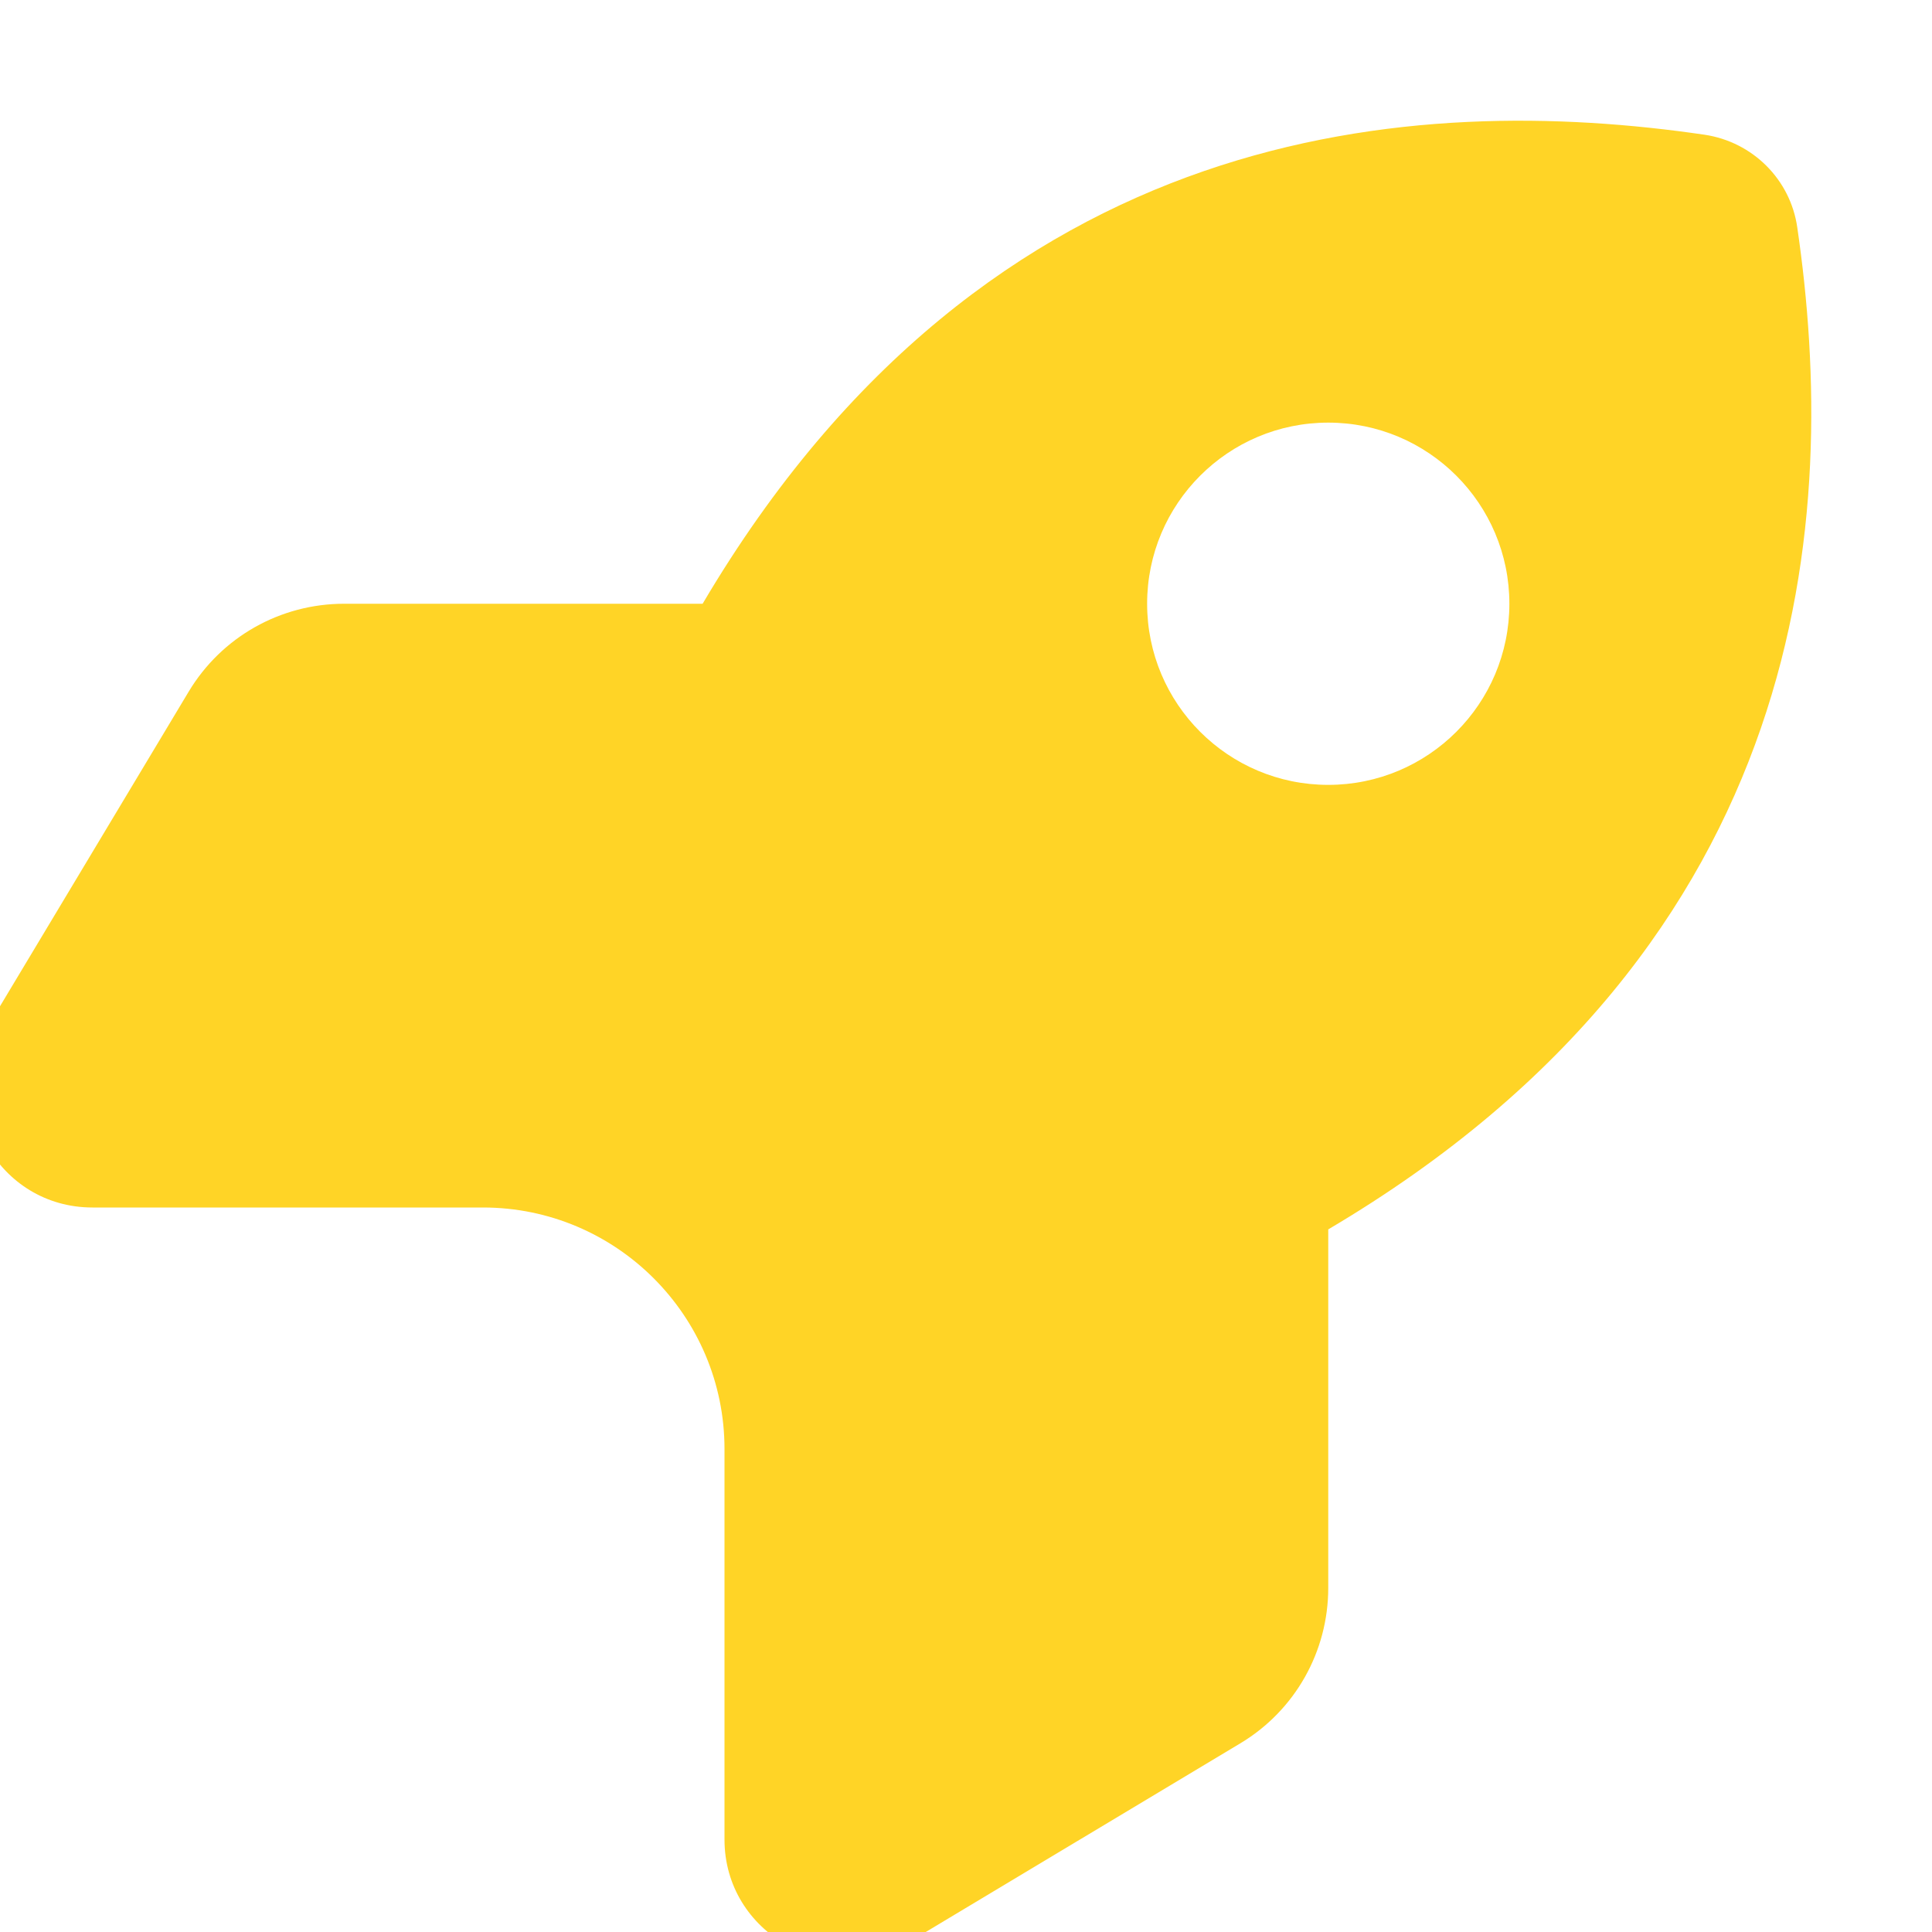
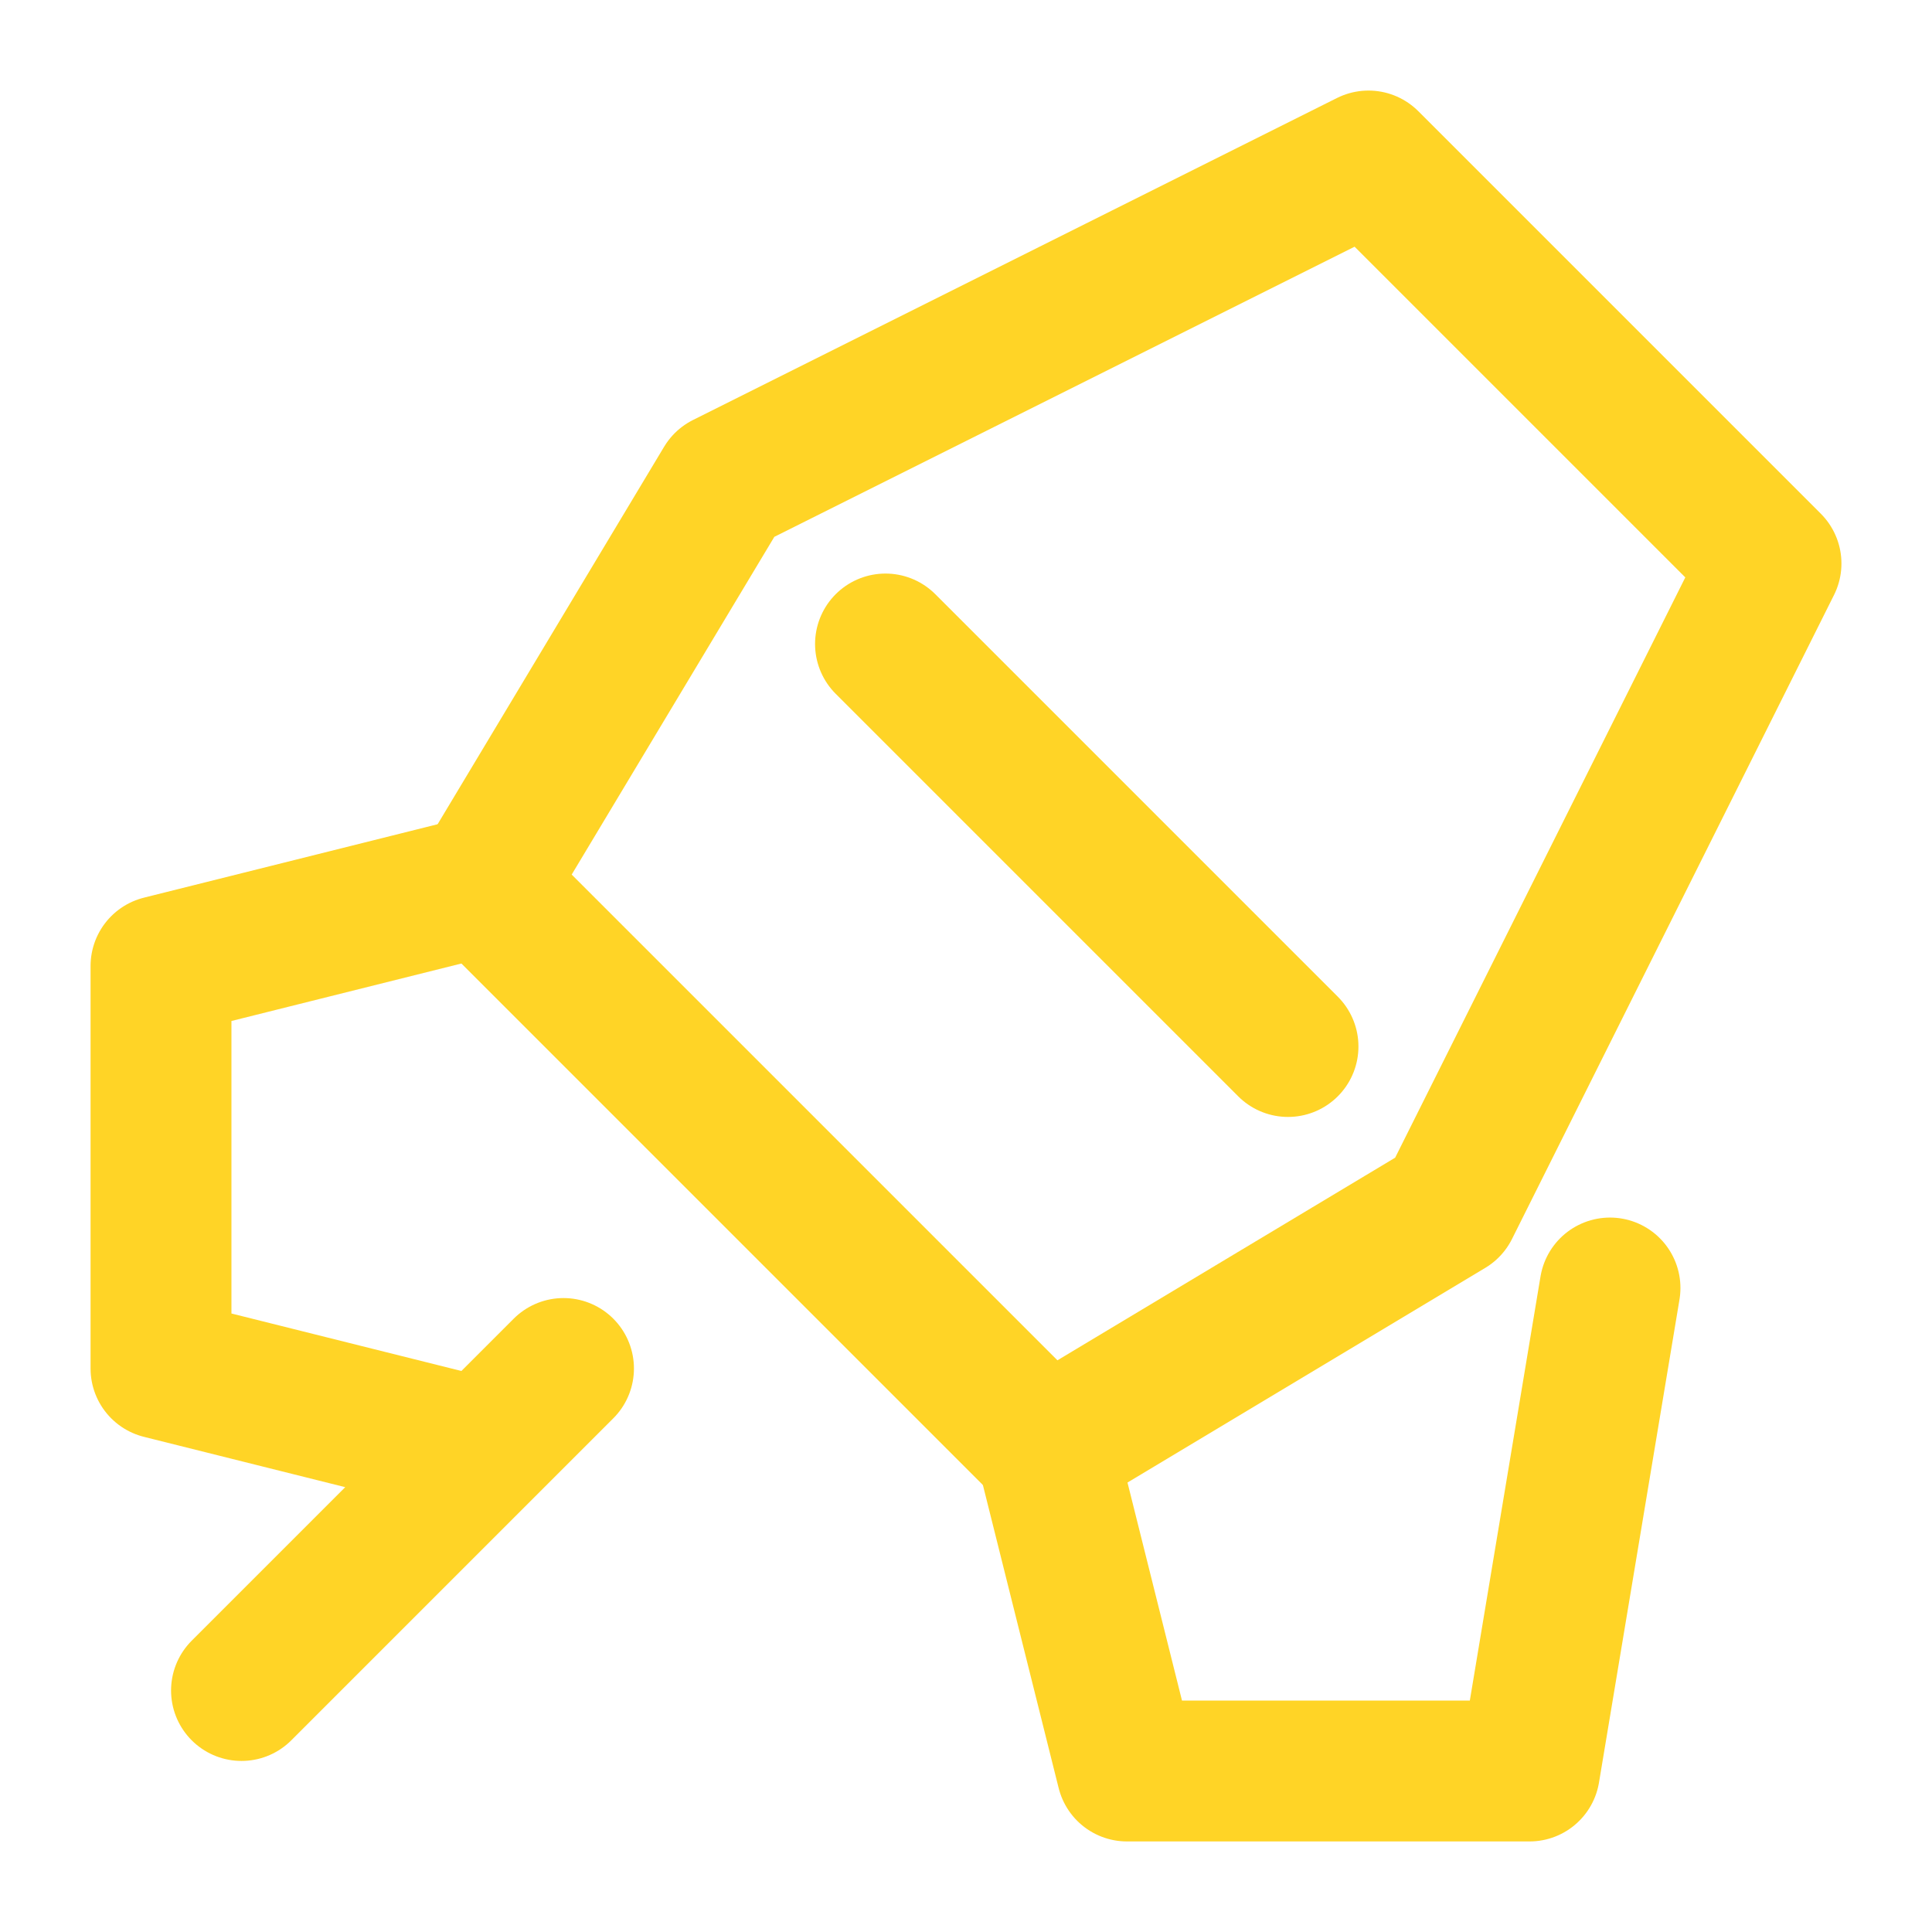
- <svg xmlns="http://www.w3.org/2000/svg" width="24" height="24" viewBox="0 0 512 512" fill="#FFD426">
-   <path d="M128 320L24.5 320c-24.9 0-40.2-27.1-27.4-48.5L50 183.3C58.7 168.8 74.3 160 91.2 160l95 0c76.1-128.9 189.6-135.4 265.5-124.3 12.8 1.9 22.8 11.9 24.6 24.6 11.1 75.9 4.6 189.4-124.3 265.5l0 95c0 16.9-8.8 32.5-23.3 41.2l-88.2 52.9c-21.3 12.8-48.5-2.6-48.5-27.4L192 384c0-35.3-28.7-64-64-64l-.1 0zM400 160a48 48 0 1 0 -96 0 48 48 0 1 0 96 0z" />
+ <svg xmlns="http://www.w3.org/2000/svg" width="24" height="24" viewBox="0 0 24 24" fill="none" stroke="#FFD426" stroke-width="1.75" stroke-linecap="round" stroke-linejoin="round">
+   <path d="M9 6l8-4 5 5-4 8-5 3-7-7Z" />
+   <path d="M6 11l-4 1v5l4 1M13 18l1 4h5l1-6M11 8l5 5M3 21l4-4" />
</svg>
